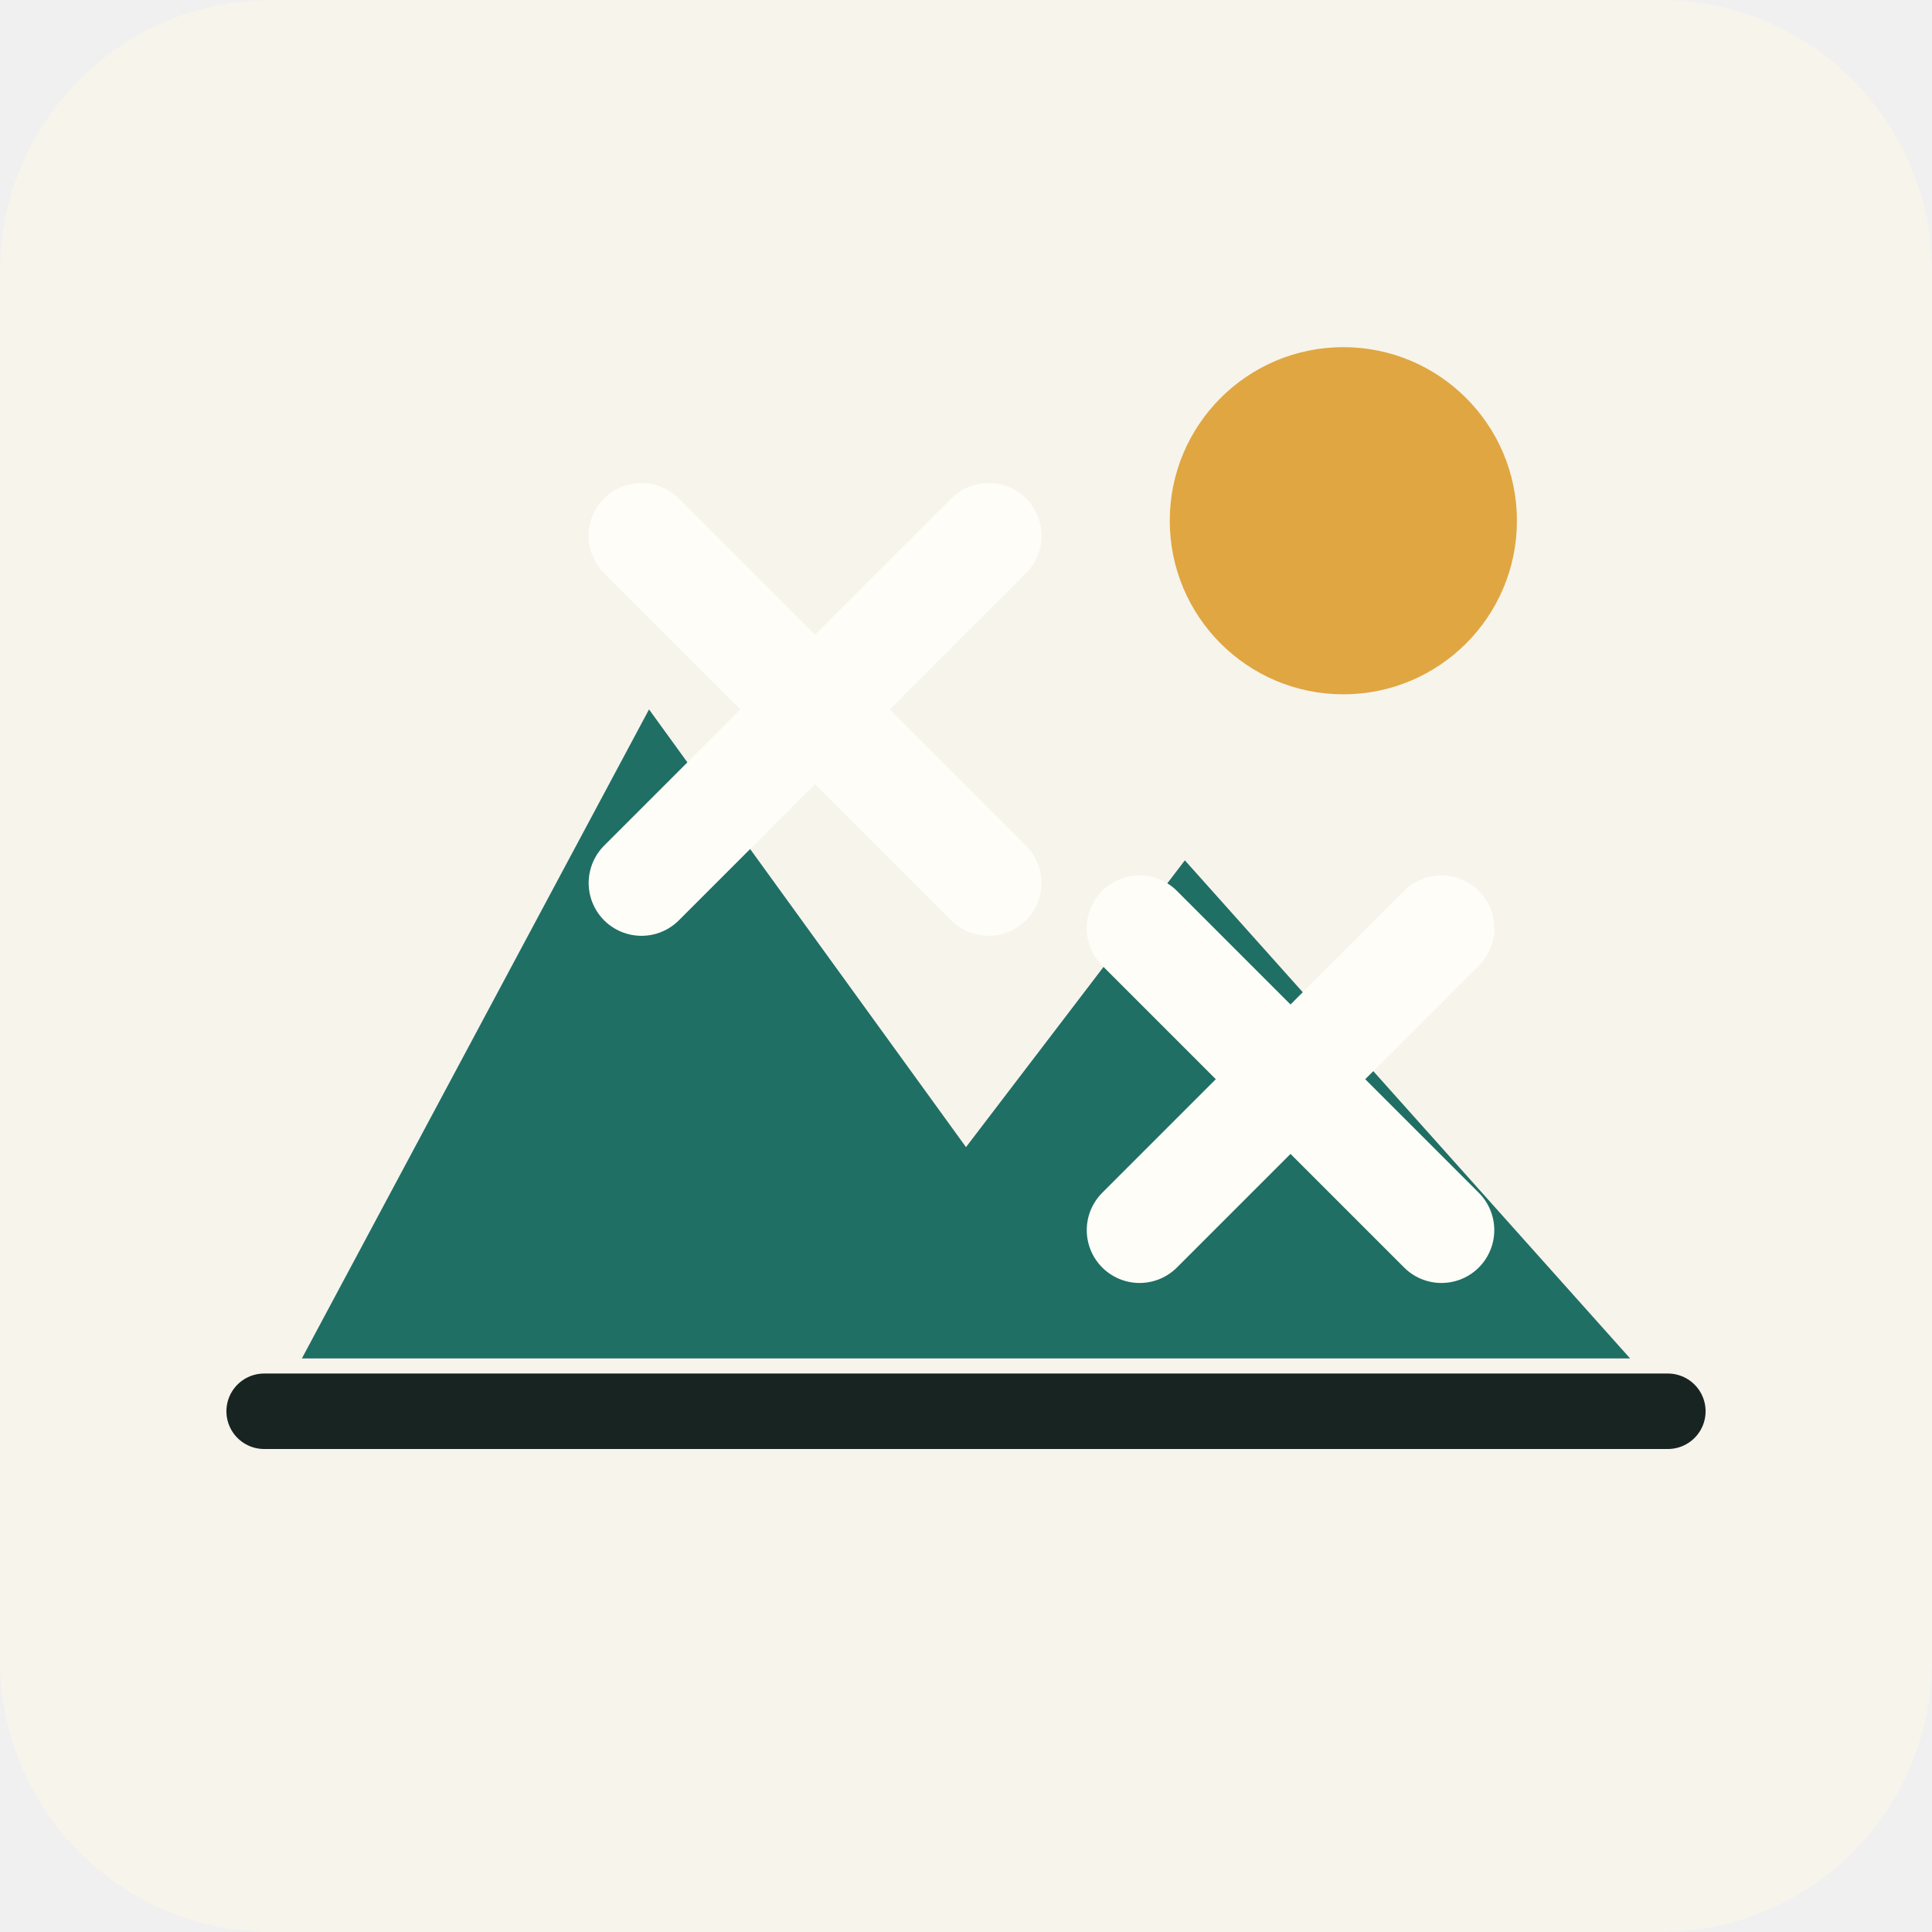
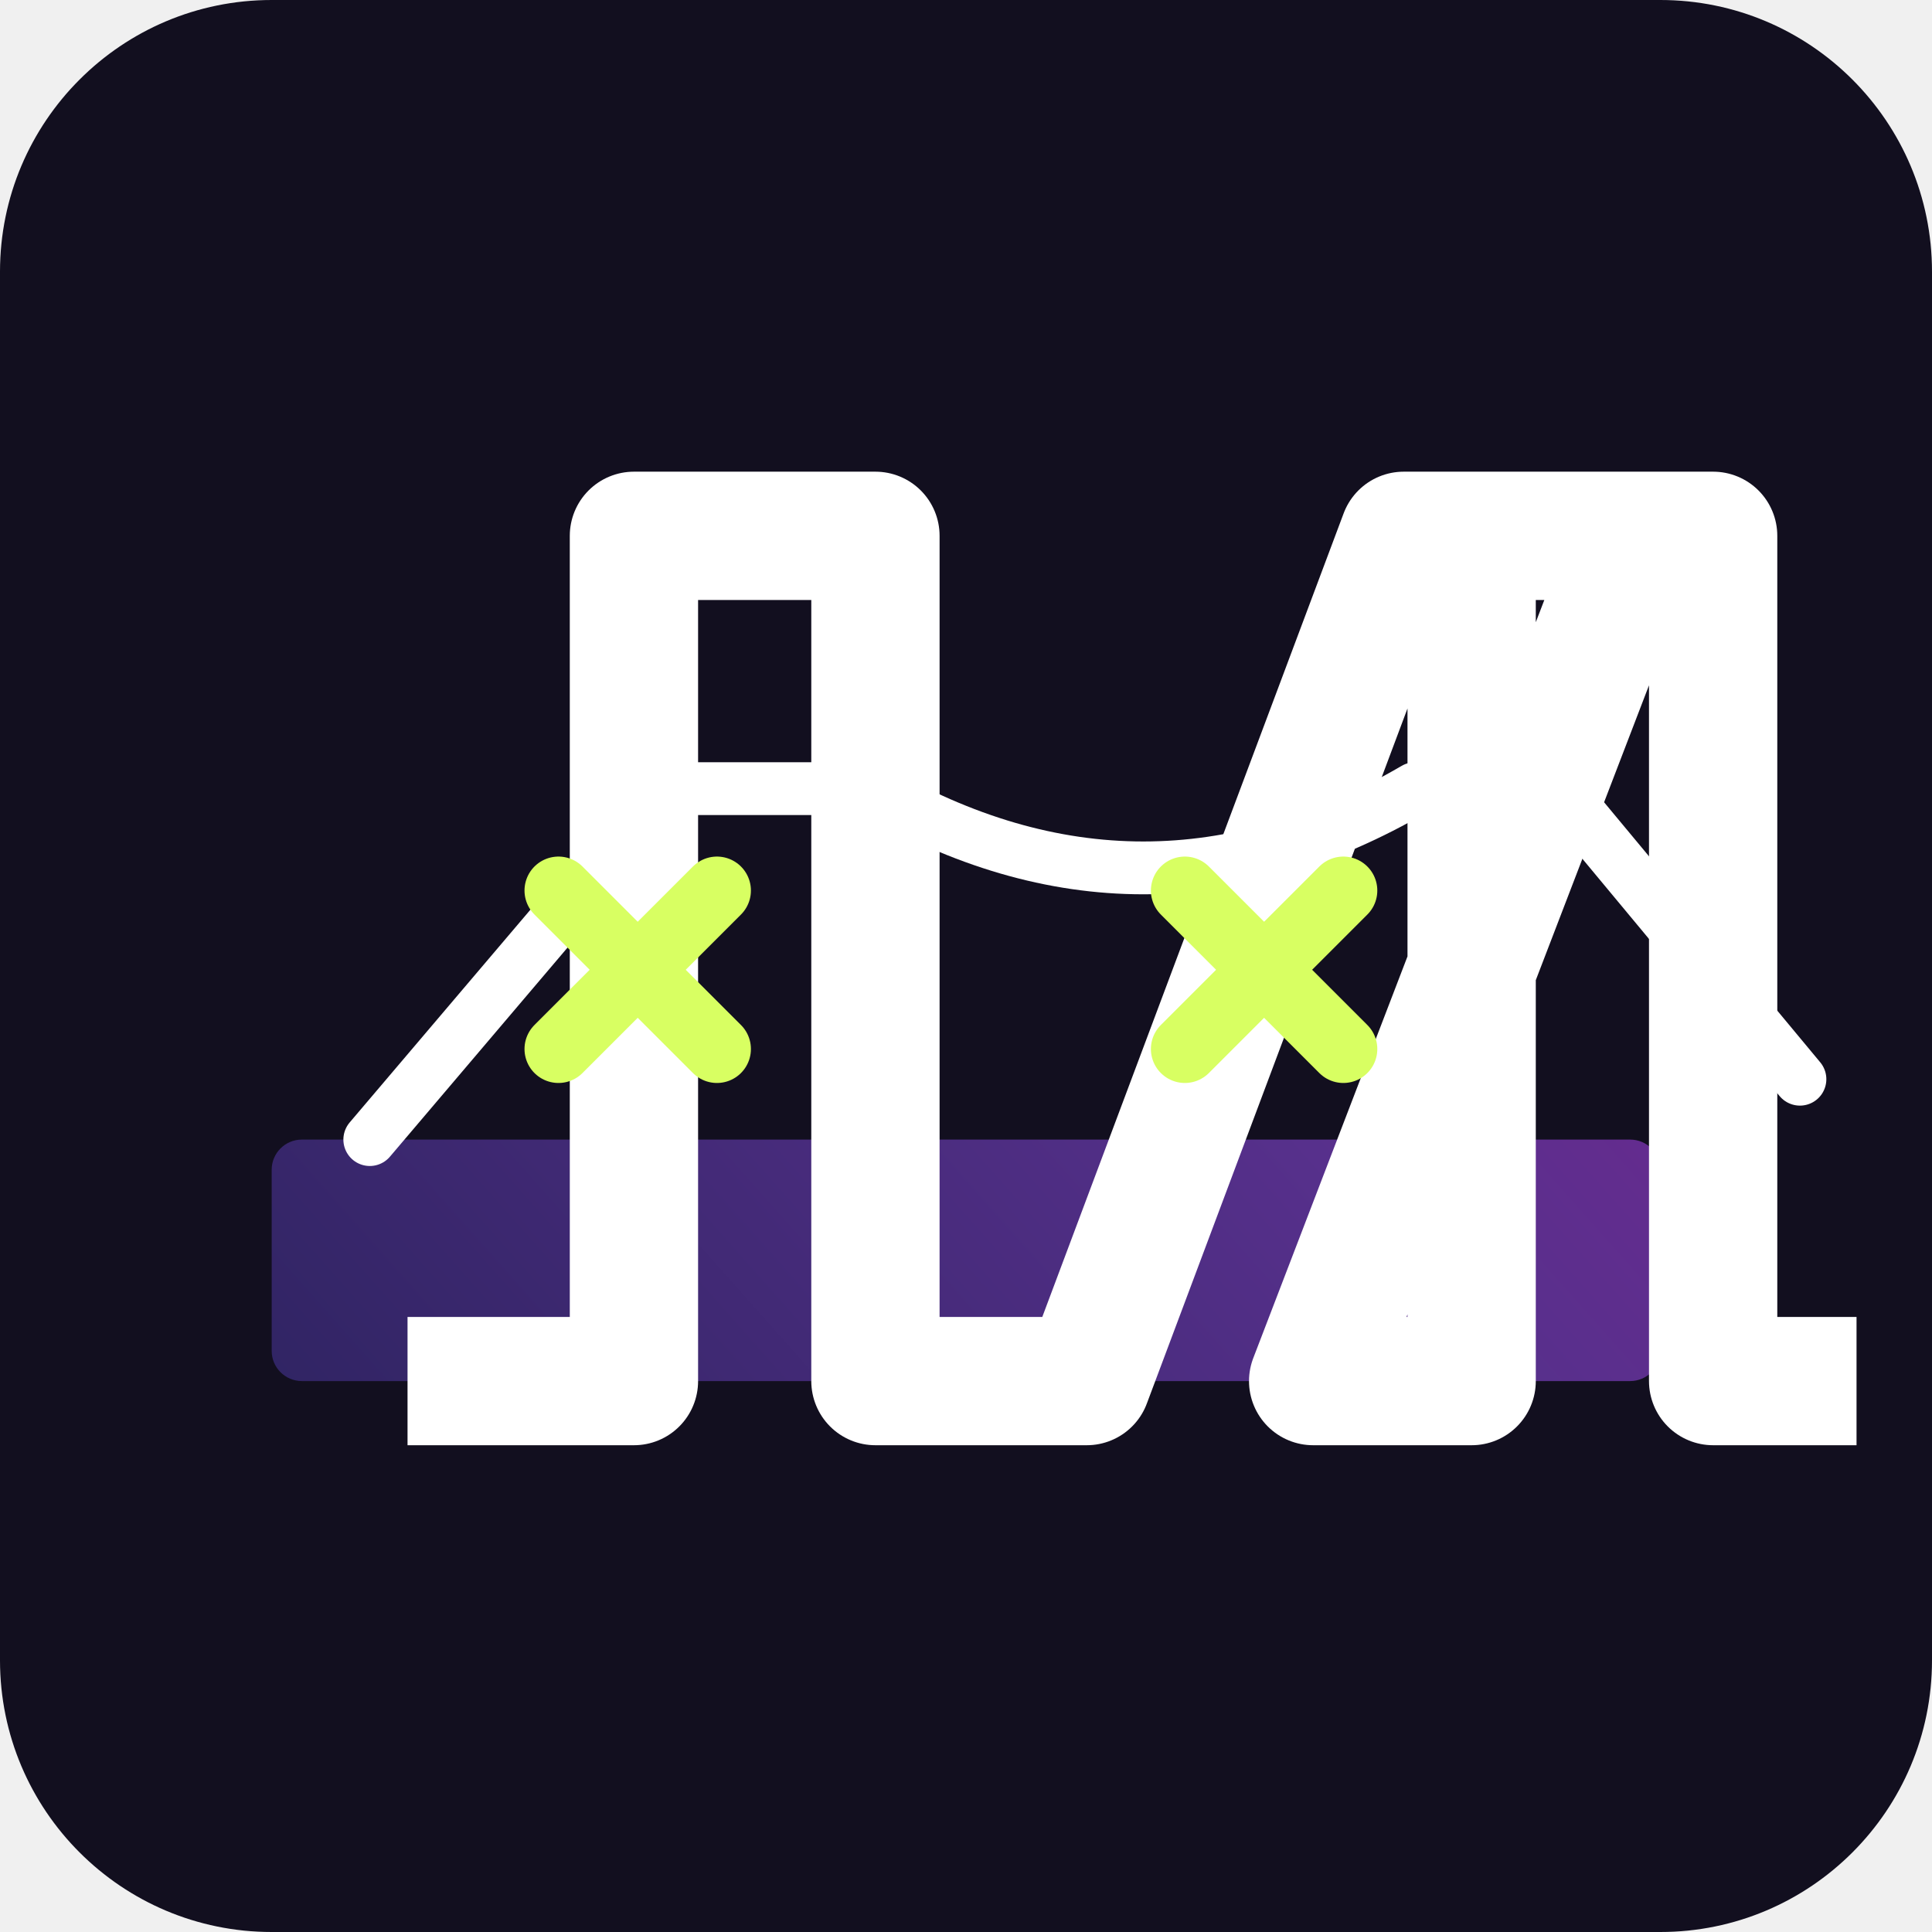
<svg xmlns="http://www.w3.org/2000/svg" viewBox="0 0 512 512">
-   <rect width="512" height="512" rx="72" fill="#f7f4ec" />
-   <path d="M80 360 172 188l84 116 58-76 118 132Z" fill="#1f6f65" />
-   <path d="M70 374h372" stroke="#182421" stroke-width="20" stroke-linecap="round" />
-   <g stroke="#fffdf7" stroke-width="28" stroke-linecap="round">
-     <path d="M170 142 262 234" />
-     <path d="M262 142 170 234" />
-     <path d="M302 246 382 326" />
-     <path d="M382 246 302 326" />
+   <defs>
+     <linearGradient id="flatPurple" x1="76" x2="434" y1="416" y2="98" gradientUnits="userSpaceOnUse">
+       <stop stop-color="#2c235f" />
+       <stop offset="0.58" stop-color="#57308c" />
+       <stop offset="1" stop-color="#7d2494" />
+     </linearGradient>
+   </defs>
+   <rect width="512" height="512" rx="72" fill="#120f1f" />
+   <rect x="72" y="302" width="368" height="64" rx="8" fill="url(#flatPurple)" />
+   <path d="M98 302 177 209h54c48 28 96 28 144 0h38l64 77" fill="none" stroke="#ffffff" stroke-width="14" stroke-linecap="round" stroke-linejoin="round" />
+   <path d="M108 366h60V142h64v224h56l84-224h62l-86 224h42V142h64v224h38" fill="none" stroke="#ffffff" stroke-width="34" stroke-linejoin="round" />
+   <g stroke="#d8ff62" stroke-width="18" stroke-linecap="round">
+     <path d="M148 236l42 42M190 236l-42 42" />
+     <path d="M314 236l42 42M356 236l-42 42" />
  </g>
-   <circle cx="356" cy="138" r="46" fill="#e0a641" />
</svg>
